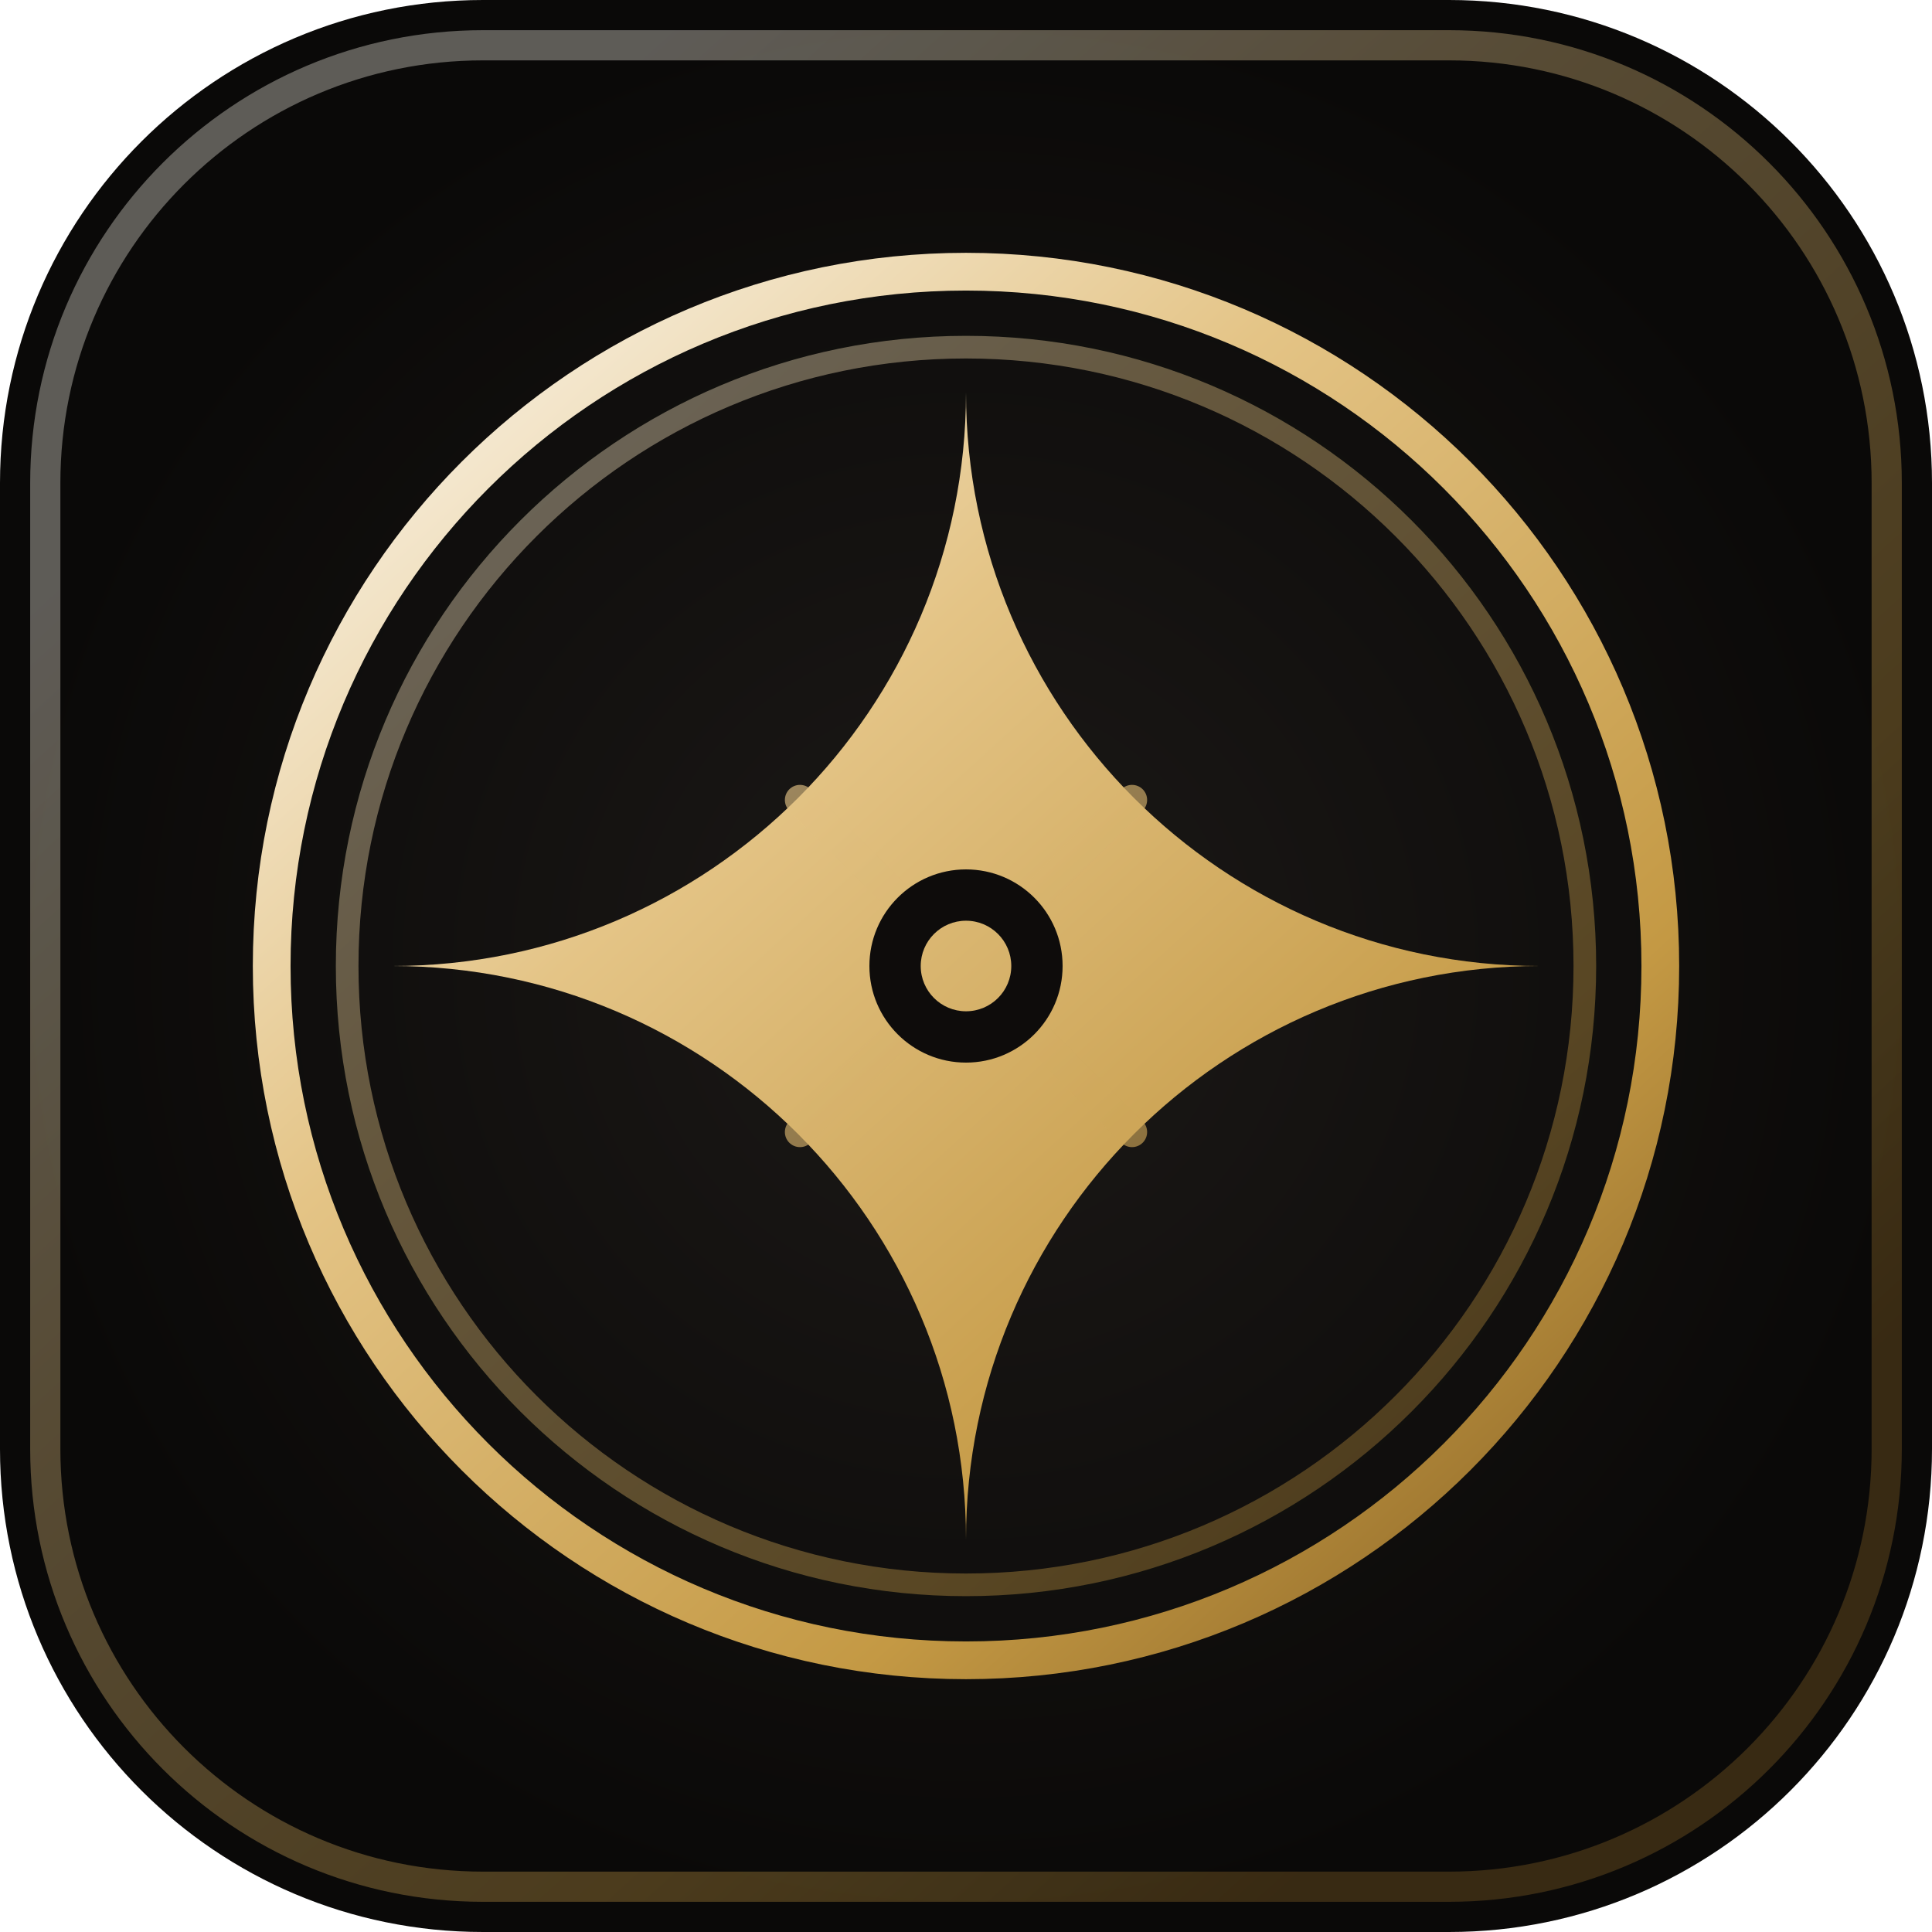
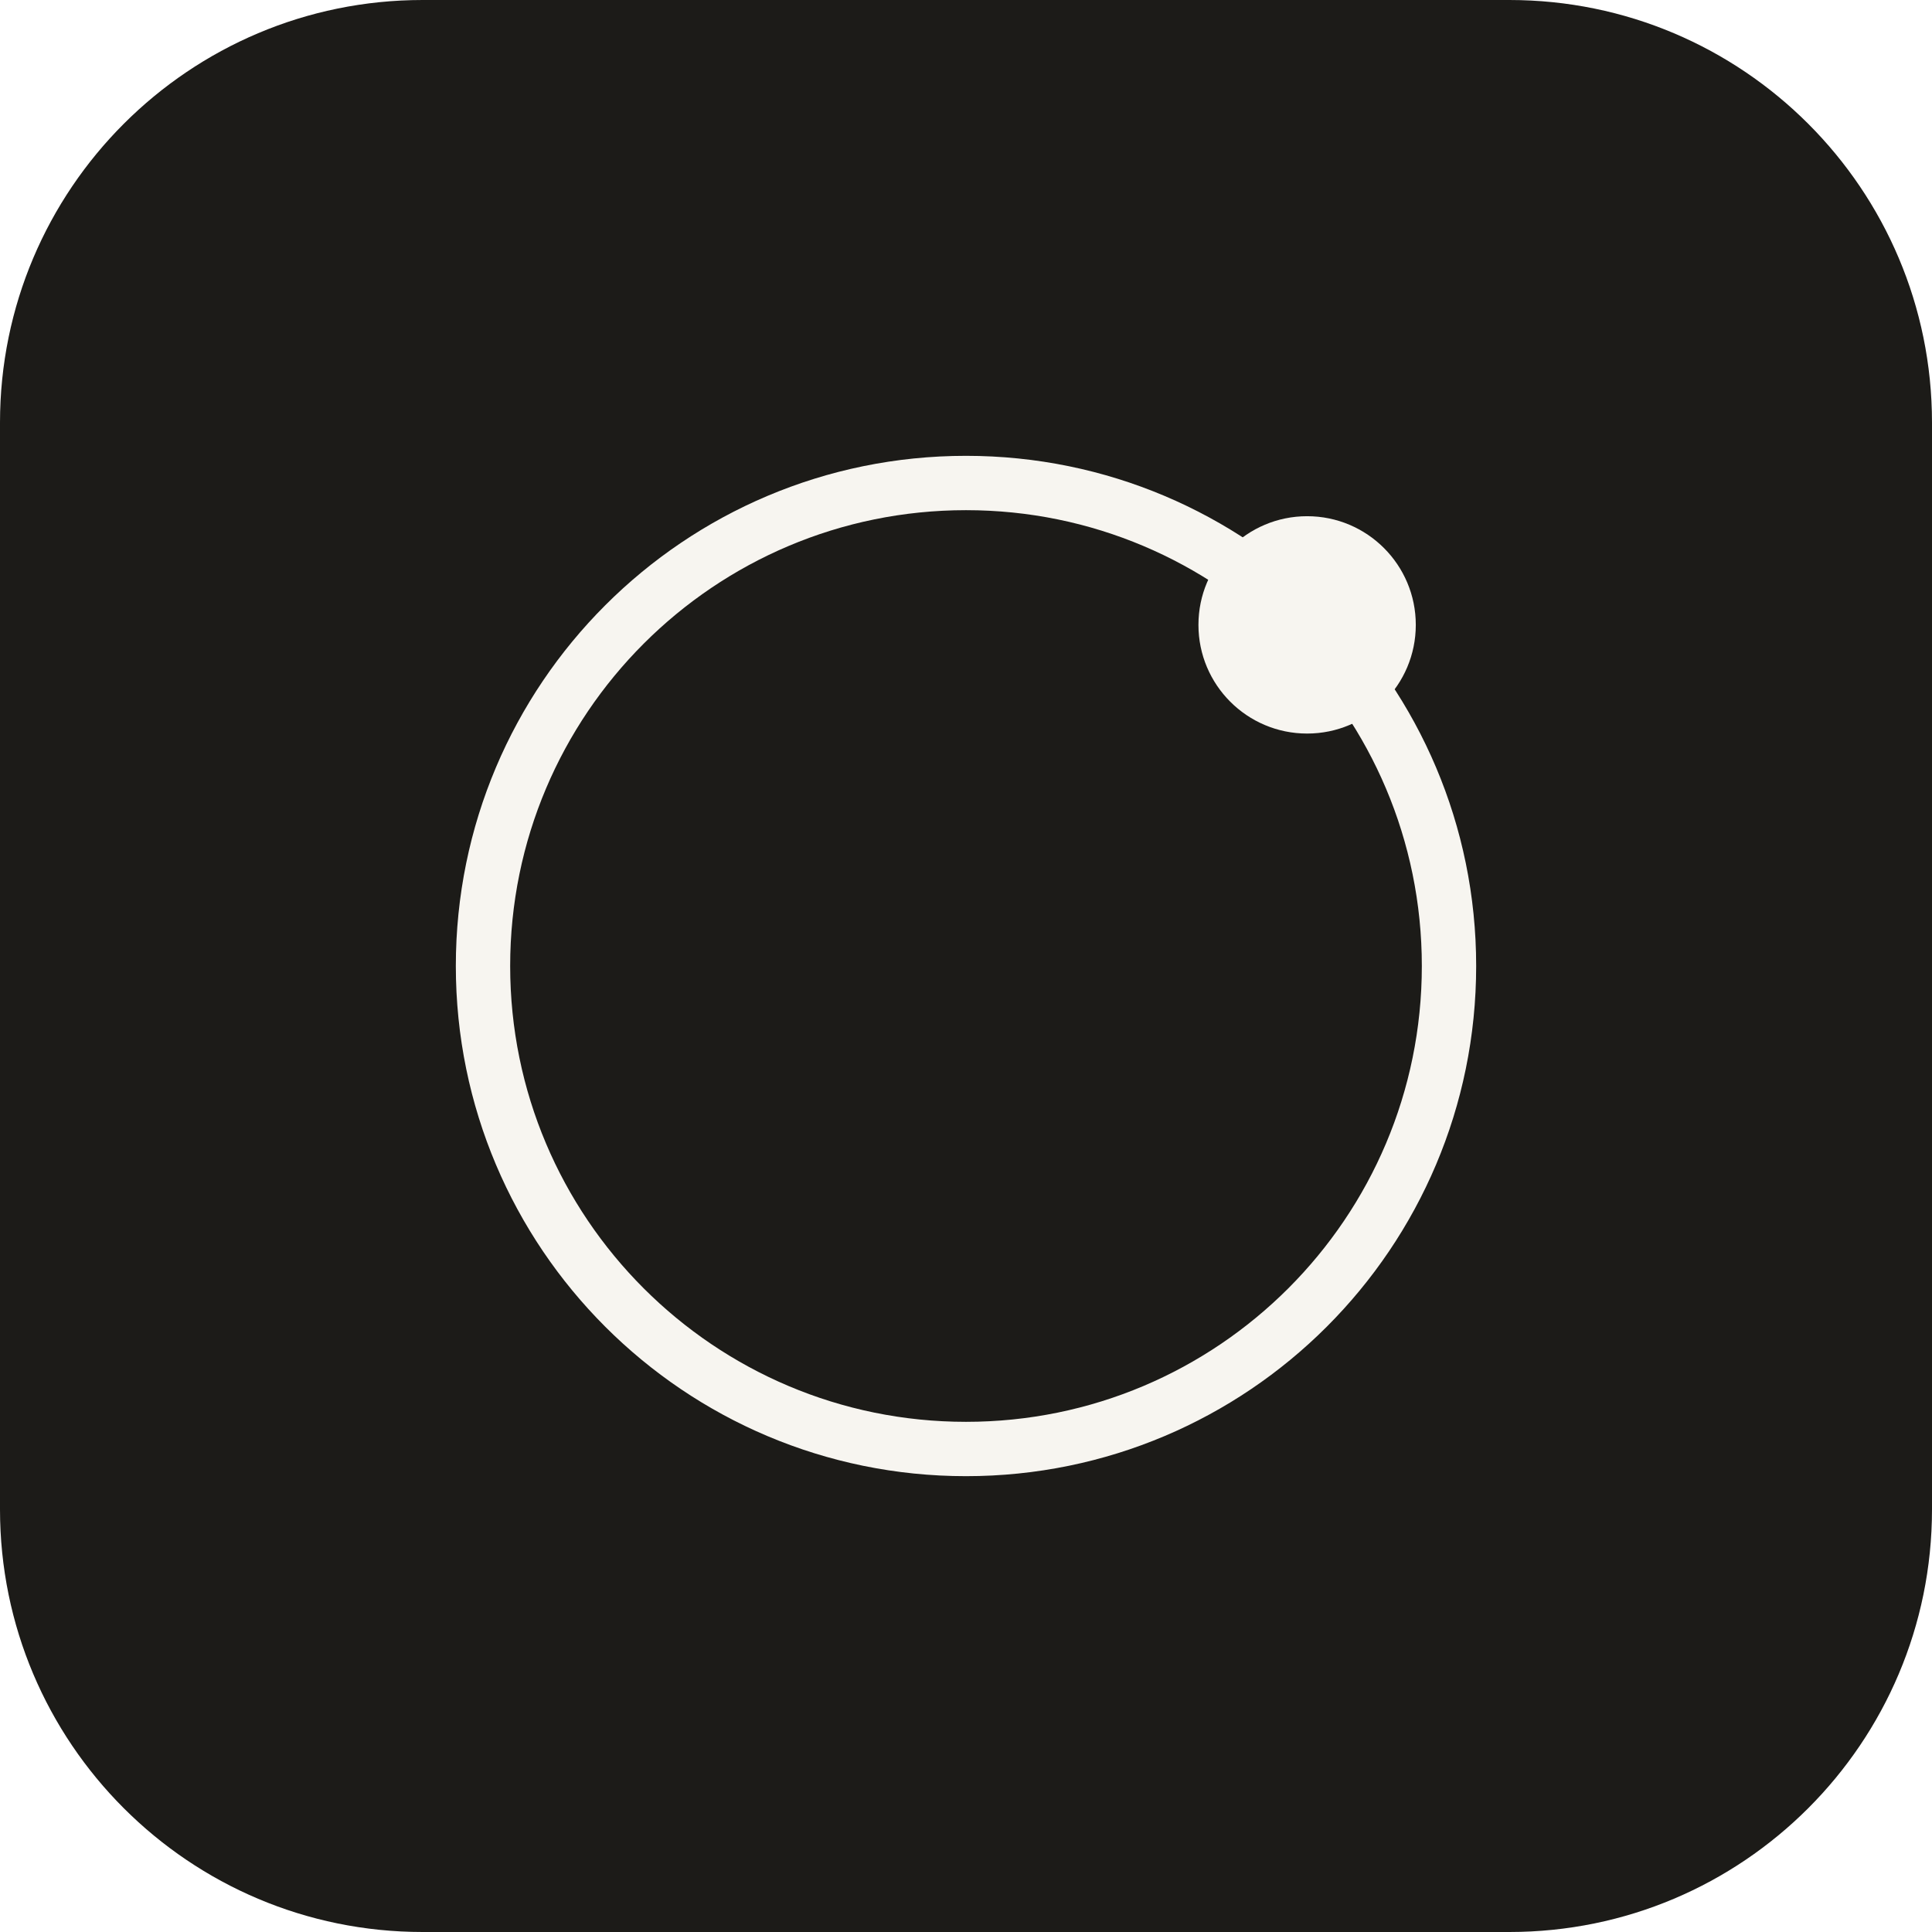
- <svg xmlns="http://www.w3.org/2000/svg" viewBox="0 0 64 64" fill="none">
-   <defs>
-     <radialGradient id="lumina-bg" cx="32" cy="32" r="32" gradientUnits="userSpaceOnUse">
-       <stop offset="0%" stop-color="#1C1917" />
-       <stop offset="100%" stop-color="#0A0908" />
-     </radialGradient>
-     <linearGradient id="lumina-gold" x1="12" y1="10" x2="52" y2="54" gradientUnits="userSpaceOnUse">
-       <stop offset="0%" stop-color="#FAF5EB" />
-       <stop offset="35%" stop-color="#E4C486" />
-       <stop offset="75%" stop-color="#C49944" />
-       <stop offset="100%" stop-color="#8D6727" />
-     </linearGradient>
-   </defs>
-   <rect width="64" height="64" rx="16" fill="url(#lumina-bg)" />
-   <rect x="1.5" y="1.5" width="61" height="61" rx="14.5" stroke="url(#lumina-gold)" stroke-width="1" stroke-opacity="0.35" />
-   <circle cx="32" cy="32" r="23" stroke="url(#lumina-gold)" stroke-width="1.25" />
-   <circle cx="32" cy="32" r="20.5" stroke="url(#lumina-gold)" stroke-width="0.75" stroke-opacity="0.4" />
-   <path d="M32 13C32 23.493 40.507 32 51 32C40.507 32 32 40.507 32 51C32 40.507 23.493 32 13 32C23.493 32 32 23.493 32 13Z" fill="url(#lumina-gold)" />
-   <path d="M26.5 26.5L37.5 37.5M37.5 26.5L26.5 37.5" stroke="url(#lumina-gold)" stroke-width="1" stroke-opacity="0.65" stroke-linecap="round" />
-   <circle cx="32" cy="32" r="3.2" fill="#0E0C0B" />
-   <circle cx="32" cy="32" r="1.5" fill="url(#lumina-gold)" />
+ <svg xmlns="http://www.w3.org/2000/svg" viewBox="0 0 64 64">
+   <rect width="64" height="64" rx="14" fill="#1C1B18" />
+   <circle cx="32" cy="32" r="16" fill="none" stroke="#F7F5F0" stroke-width="1.8" />
+   <circle cx="43.3" cy="20.7" r="3.6" fill="#F7F5F0" />
</svg>
